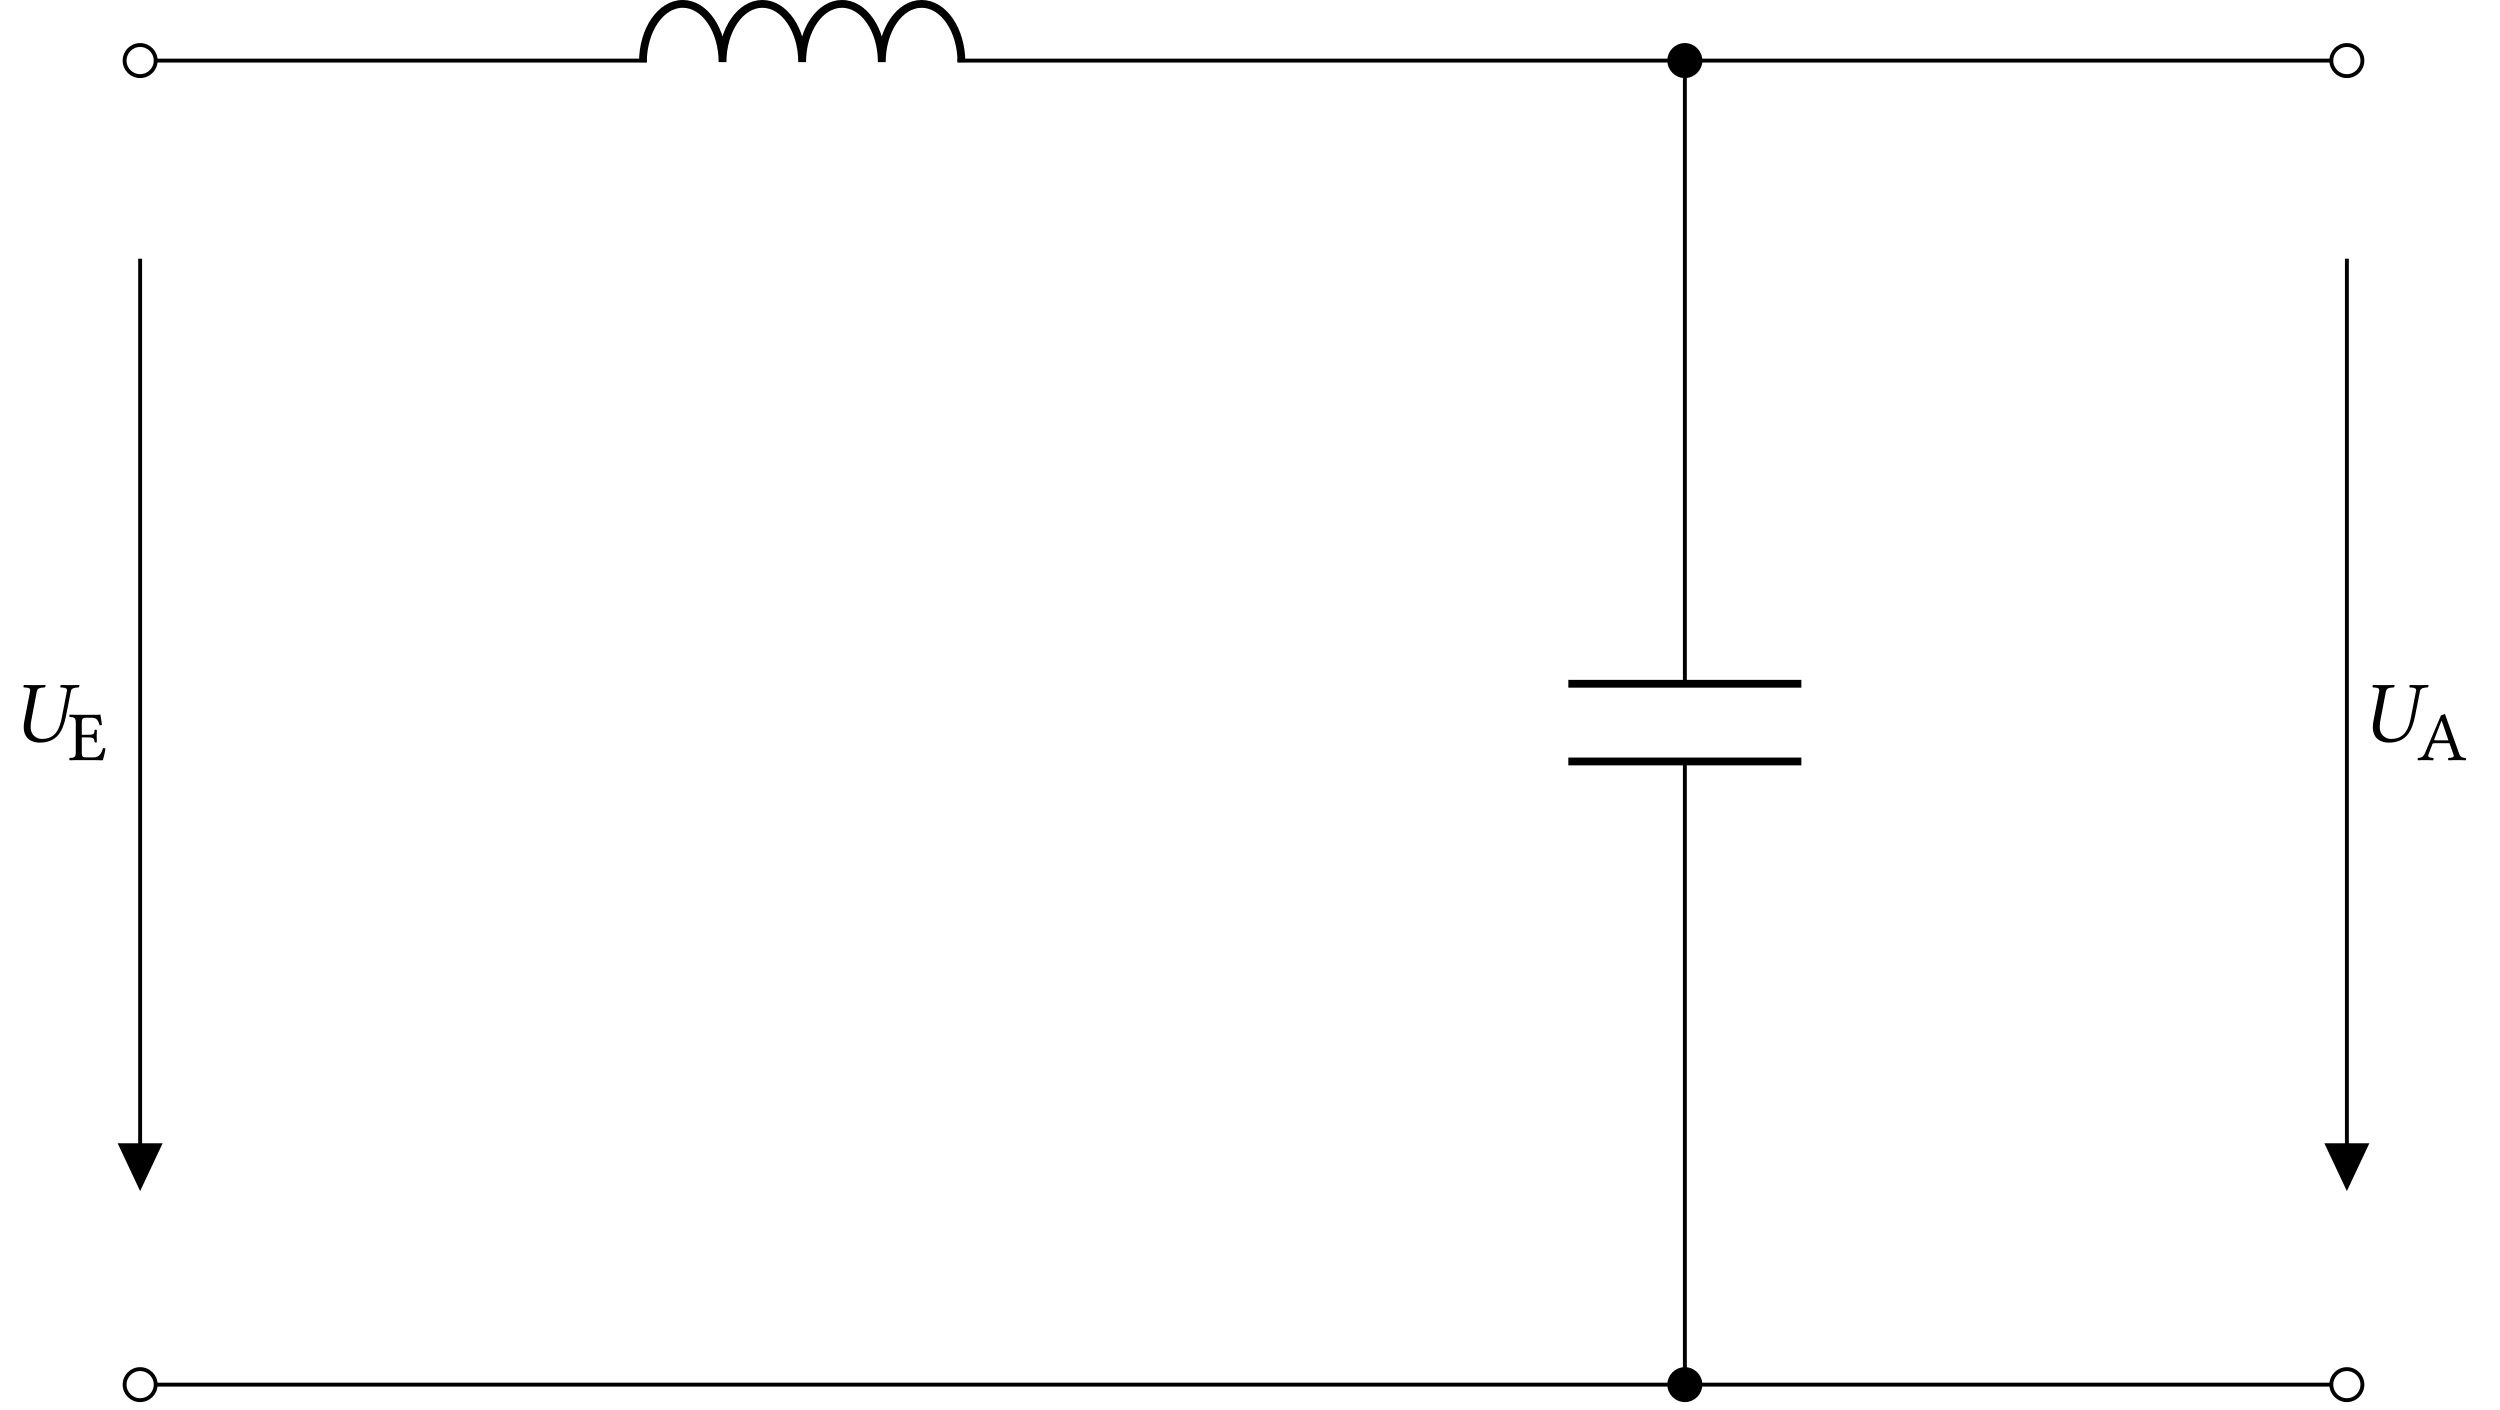
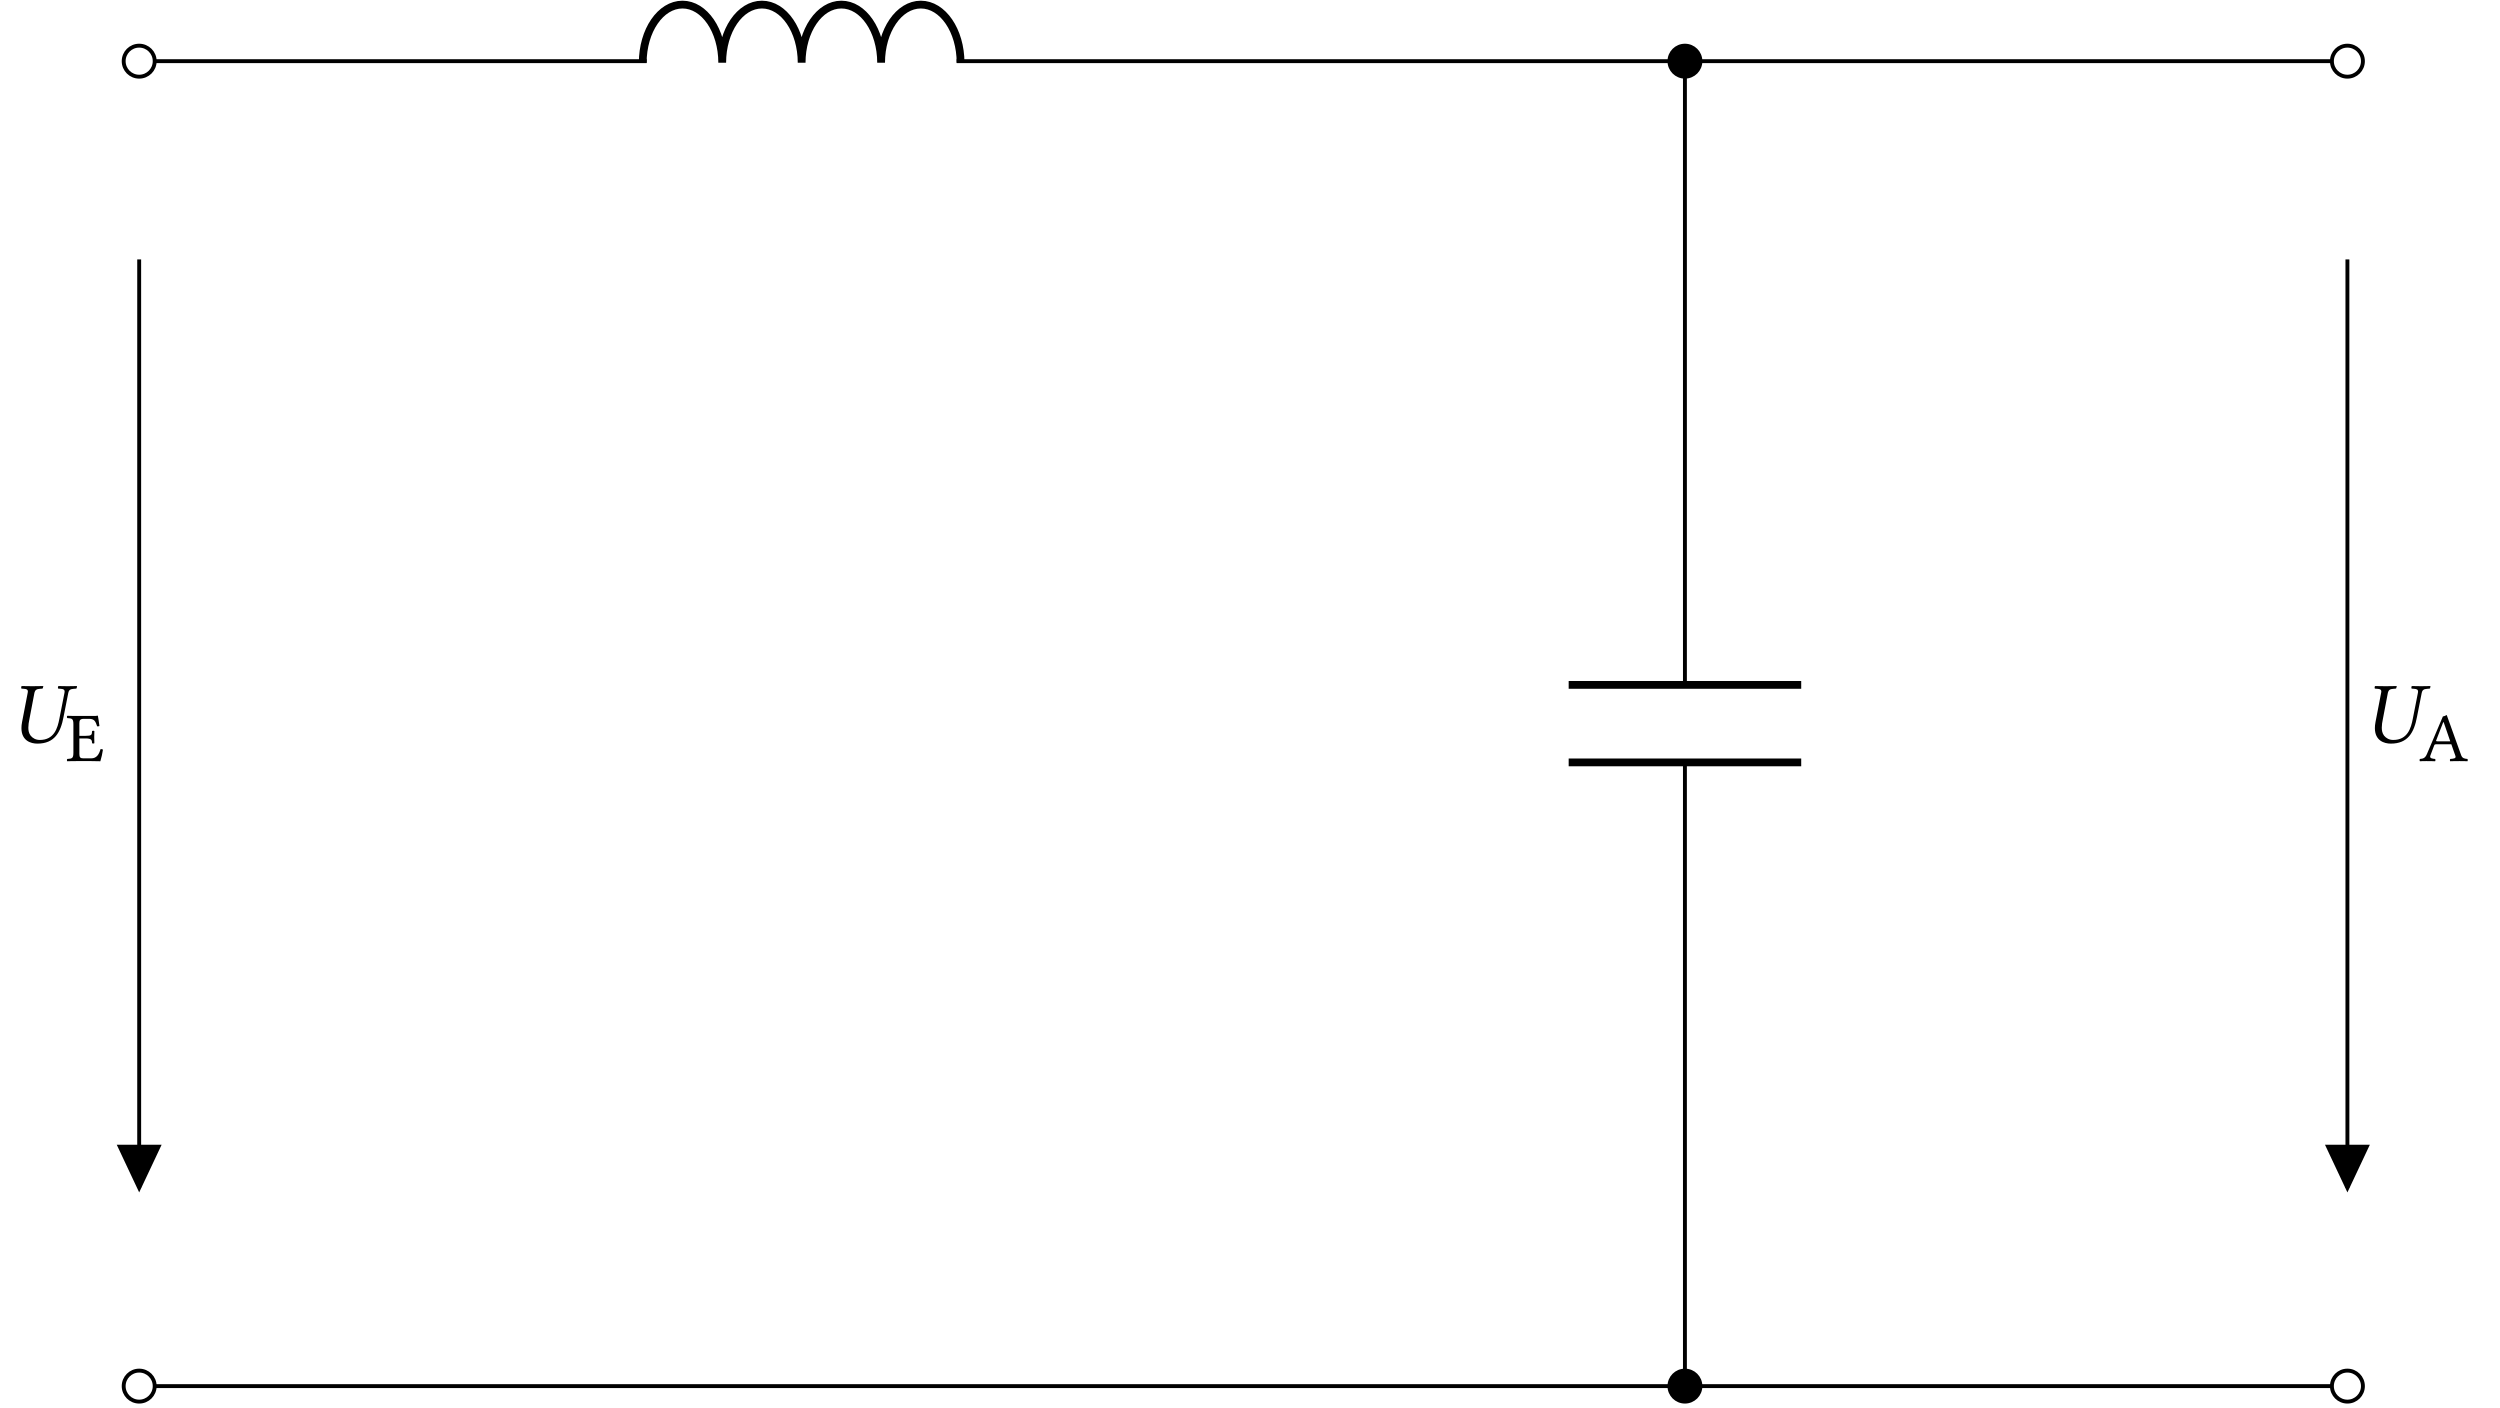
- <svg xmlns="http://www.w3.org/2000/svg" xmlns:xlink="http://www.w3.org/1999/xlink" width="254.164" height="143.271" viewBox="0 0 254.164 143.271">
+ <svg xmlns="http://www.w3.org/2000/svg" xmlns:xlink="http://www.w3.org/1999/xlink" width="255.118pt" height="143.65pt" viewBox="0 0 255.118 143.65" version="1.2">
  <defs>
    <g>
-       <g id="glyph-0-0">
-         <path d="M 1.812 0.094 C 3.578 0.094 4.188 -1.047 4.5 -2.625 L 4.984 -5.078 C 5.016 -5.328 5.172 -5.469 5.531 -5.5 L 5.75 -5.516 C 5.797 -5.516 5.828 -5.547 5.828 -5.578 L 5.875 -5.75 L 5.859 -5.766 C 5.453 -5.766 5.109 -5.75 4.906 -5.75 C 4.703 -5.75 4.375 -5.766 3.969 -5.766 L 3.953 -5.75 L 3.922 -5.578 C 3.906 -5.547 3.938 -5.516 3.969 -5.516 L 4.203 -5.5 C 4.484 -5.484 4.609 -5.391 4.609 -5.203 C 4.609 -5.172 4.594 -5.125 4.578 -5.078 L 4.078 -2.469 C 3.875 -1.469 3.531 -0.281 2.062 -0.281 C 1.656 -0.281 1.344 -0.469 1.141 -0.719 C 0.953 -0.969 0.906 -1.234 0.906 -1.531 C 0.906 -1.812 0.953 -2.109 1.016 -2.406 L 1.531 -5.109 C 1.594 -5.359 1.734 -5.469 2.094 -5.5 L 2.312 -5.516 C 2.359 -5.516 2.375 -5.547 2.391 -5.578 L 2.422 -5.75 L 2.406 -5.766 C 2 -5.766 1.656 -5.75 1.312 -5.75 C 0.969 -5.75 0.641 -5.766 0.234 -5.766 L 0.203 -5.75 L 0.172 -5.578 C 0.172 -5.547 0.203 -5.516 0.234 -5.516 L 0.453 -5.5 C 0.734 -5.484 0.859 -5.406 0.859 -5.219 C 0.859 -5.188 0.859 -5.141 0.844 -5.109 L 0.266 -2.109 C 0.219 -1.875 0.203 -1.672 0.203 -1.484 C 0.203 -0.203 1.156 0.094 1.812 0.094 Z M 1.812 0.094 " />
-       </g>
-       <g id="glyph-1-0">
-         <path d="M 2 -2.578 L 1.359 -2.578 L 1.359 -3.859 C 1.359 -4.172 1.438 -4.312 1.828 -4.312 L 2.359 -4.312 C 2.906 -4.312 3.016 -4.031 3.172 -3.547 C 3.25 -3.531 3.328 -3.547 3.406 -3.578 C 3.375 -3.875 3.266 -4.562 3.25 -4.609 C 3.25 -4.625 3.234 -4.641 3.219 -4.641 C 3.094 -4.609 3.047 -4.609 2.875 -4.609 L 1.047 -4.609 C 0.828 -4.609 0.422 -4.609 0.125 -4.625 C 0.078 -4.578 0.078 -4.422 0.125 -4.391 C 0.625 -4.359 0.75 -4.328 0.75 -3.734 L 0.75 -0.875 C 0.75 -0.281 0.625 -0.25 0.125 -0.219 C 0.078 -0.172 0.078 -0.031 0.125 0.016 C 0.391 0 0.828 0 1.062 0 L 2.594 0 C 2.938 0 3.5 0.016 3.5 0.016 C 3.609 -0.344 3.719 -0.812 3.766 -1.172 C 3.703 -1.219 3.609 -1.234 3.516 -1.219 C 3.375 -0.703 3.125 -0.281 2.578 -0.281 L 1.75 -0.281 C 1.453 -0.281 1.359 -0.391 1.359 -0.734 L 1.359 -2.312 L 2 -2.312 C 2.609 -2.312 2.641 -2.141 2.656 -1.828 C 2.703 -1.781 2.844 -1.781 2.891 -1.828 C 2.891 -2 2.875 -2.203 2.875 -2.453 C 2.875 -2.656 2.891 -2.891 2.891 -3.062 C 2.844 -3.109 2.703 -3.109 2.656 -3.062 C 2.641 -2.672 2.609 -2.578 2 -2.578 Z M 2 -2.578 " />
-       </g>
-       <g id="glyph-1-1">
-         <path d="M 1.109 -0.562 L 1.5 -1.594 C 1.531 -1.688 1.578 -1.719 1.75 -1.719 L 3.25 -1.719 L 3.672 -0.516 C 3.75 -0.266 3.484 -0.25 3.141 -0.219 C 3.094 -0.172 3.094 -0.031 3.141 0.016 C 3.406 0 3.797 0 4.078 0 C 4.375 0 4.641 0 4.891 0.016 C 4.938 -0.031 4.938 -0.172 4.891 -0.219 C 4.609 -0.25 4.375 -0.266 4.25 -0.609 L 2.781 -4.703 C 2.672 -4.641 2.484 -4.562 2.391 -4.562 L 0.766 -0.734 C 0.578 -0.281 0.359 -0.25 0.047 -0.219 C 0 -0.172 0 -0.031 0.047 0.016 C 0.234 0 0.469 0 0.688 0 C 0.984 0 1.328 0 1.594 0.016 C 1.641 -0.031 1.641 -0.172 1.594 -0.219 C 1.328 -0.25 1 -0.266 1.109 -0.562 Z M 1.875 -2.016 C 1.719 -2.016 1.672 -2.047 1.703 -2.109 L 2.422 -3.969 L 2.469 -3.969 L 3.141 -2.016 Z M 1.875 -2.016 " />
-       </g>
+       <symbol overflow="visible" id="glyph0-0">
+         <path style="stroke:none;" d="M 0 0 L 4.469 0 L 4.469 -6.234 L 0 -6.234 Z M 0.719 -0.453 L 2.234 -2.719 L 3.75 -0.453 Z M 0.453 -5.391 L 1.969 -3.125 L 0.453 -0.844 Z M 2.5 -3.125 L 4.016 -5.391 L 4.016 -0.844 Z M 2.234 -3.516 L 0.719 -5.781 L 3.75 -5.781 Z M 2.234 -3.516 " />
+       </symbol>
+       <symbol overflow="visible" id="glyph0-1">
+         <path style="stroke:none;" d="M 1.828 0.094 C 3.578 0.094 4.203 -1.047 4.5 -2.641 L 4.984 -5.094 C 5.031 -5.344 5.172 -5.484 5.547 -5.5 L 5.766 -5.516 C 5.812 -5.516 5.844 -5.547 5.844 -5.594 L 5.875 -5.766 L 5.859 -5.781 C 5.453 -5.781 5.109 -5.766 4.922 -5.766 C 4.719 -5.766 4.375 -5.781 3.984 -5.781 L 3.953 -5.766 L 3.922 -5.594 C 3.922 -5.547 3.953 -5.516 3.984 -5.516 L 4.203 -5.5 C 4.5 -5.484 4.609 -5.406 4.609 -5.219 C 4.609 -5.188 4.609 -5.141 4.594 -5.094 L 4.078 -2.469 C 3.891 -1.469 3.531 -0.281 2.078 -0.281 C 1.656 -0.281 1.344 -0.469 1.141 -0.719 C 0.953 -0.969 0.906 -1.25 0.906 -1.531 C 0.906 -1.812 0.953 -2.125 1.016 -2.406 L 1.531 -5.109 C 1.594 -5.359 1.734 -5.484 2.094 -5.5 L 2.312 -5.516 C 2.359 -5.516 2.391 -5.547 2.391 -5.594 L 2.438 -5.766 L 2.406 -5.781 C 2.016 -5.781 1.656 -5.766 1.312 -5.766 C 0.969 -5.766 0.641 -5.781 0.234 -5.781 L 0.203 -5.766 L 0.172 -5.594 C 0.172 -5.547 0.203 -5.516 0.234 -5.516 L 0.453 -5.5 C 0.734 -5.484 0.859 -5.422 0.859 -5.234 C 0.859 -5.188 0.859 -5.156 0.844 -5.109 L 0.266 -2.109 C 0.219 -1.875 0.203 -1.672 0.203 -1.484 C 0.203 -0.203 1.156 0.094 1.828 0.094 Z M 1.828 0.094 " />
+       </symbol>
+       <symbol overflow="visible" id="glyph1-0">
+         <path style="stroke:none;" d="M 0 0 L 3.578 0 L 3.578 -4.984 L 0 -4.984 Z M 0.578 -0.359 L 1.781 -2.172 L 3 -0.359 Z M 0.359 -4.312 L 1.578 -2.484 L 0.359 -0.672 Z M 2 -2.484 L 3.219 -4.312 L 3.219 -0.672 Z M 1.781 -2.812 L 0.578 -4.625 L 3 -4.625 Z M 1.781 -2.812 " />
+       </symbol>
+       <symbol overflow="visible" id="glyph1-1">
+         <path style="stroke:none;" d="M 2 -2.578 L 1.359 -2.578 L 1.359 -3.859 C 1.359 -4.172 1.438 -4.312 1.828 -4.312 L 2.359 -4.312 C 2.906 -4.312 3.016 -4.031 3.172 -3.547 C 3.25 -3.531 3.328 -3.547 3.406 -3.578 C 3.375 -3.875 3.266 -4.562 3.25 -4.609 C 3.25 -4.625 3.234 -4.641 3.219 -4.641 C 3.094 -4.609 3.047 -4.609 2.875 -4.609 L 1.047 -4.609 C 0.828 -4.609 0.422 -4.609 0.125 -4.625 C 0.078 -4.578 0.078 -4.422 0.125 -4.391 C 0.625 -4.359 0.75 -4.328 0.75 -3.734 L 0.75 -0.875 C 0.75 -0.281 0.625 -0.25 0.125 -0.219 C 0.078 -0.172 0.078 -0.031 0.125 0.016 C 0.391 0 0.828 0 1.062 0 L 2.594 0 C 2.938 0 3.5 0.016 3.5 0.016 C 3.609 -0.344 3.719 -0.812 3.766 -1.172 C 3.703 -1.219 3.609 -1.234 3.516 -1.219 C 3.375 -0.703 3.125 -0.281 2.578 -0.281 L 1.75 -0.281 C 1.453 -0.281 1.359 -0.391 1.359 -0.734 L 1.359 -2.312 L 2 -2.312 C 2.609 -2.312 2.641 -2.141 2.656 -1.828 C 2.703 -1.781 2.844 -1.781 2.891 -1.828 C 2.891 -2 2.875 -2.203 2.875 -2.453 C 2.875 -2.656 2.891 -2.891 2.891 -3.062 C 2.844 -3.109 2.703 -3.109 2.656 -3.062 C 2.641 -2.672 2.609 -2.578 2 -2.578 Z M 2 -2.578 " />
+       </symbol>
+       <symbol overflow="visible" id="glyph1-2">
+         <path style="stroke:none;" d="M 1.109 -0.562 L 1.5 -1.594 C 1.531 -1.688 1.578 -1.719 1.75 -1.719 L 3.25 -1.719 L 3.672 -0.516 C 3.75 -0.266 3.484 -0.25 3.141 -0.219 C 3.094 -0.172 3.094 -0.031 3.141 0.016 C 3.406 0 3.797 0 4.078 0 C 4.375 0 4.641 0 4.891 0.016 C 4.938 -0.031 4.938 -0.172 4.891 -0.219 C 4.609 -0.25 4.375 -0.266 4.25 -0.609 L 2.781 -4.703 C 2.672 -4.641 2.484 -4.562 2.391 -4.562 L 0.766 -0.734 C 0.578 -0.281 0.359 -0.25 0.047 -0.219 C 0 -0.172 0 -0.031 0.047 0.016 C 0.234 0 0.469 0 0.688 0 C 0.984 0 1.328 0 1.594 0.016 C 1.641 -0.031 1.641 -0.172 1.594 -0.219 C 1.328 -0.25 1 -0.266 1.109 -0.562 Z M 1.875 -2.016 C 1.719 -2.016 1.672 -2.047 1.703 -2.109 L 2.422 -3.969 L 2.469 -3.969 L 3.141 -2.016 Z M 1.875 -2.016 " />
+       </symbol>
    </g>
-     <clipPath id="clip-0">
-       <path clip-rule="nonzero" d="M 169 139 L 173 139 L 173 142.547 L 169 142.547 Z M 169 139 " />
+     <clipPath id="clip1">
+       <path d="M 170 139 L 174 139 L 174 143.227 L 170 143.227 Z M 170 139 " />
    </clipPath>
-     <clipPath id="clip-1">
-       <path clip-rule="nonzero" d="M 164 133 L 179 133 L 179 142.547 L 164 142.547 Z M 164 133 " />
+     <clipPath id="clip2">
+       <path d="M 164 134 L 180 134 L 180 143.227 L 164 143.227 Z M 164 134 " />
    </clipPath>
-     <clipPath id="clip-2">
-       <path clip-rule="nonzero" d="M 12 139 L 16 139 L 16 142.547 L 12 142.547 Z M 12 139 " />
+     <clipPath id="clip3">
+       <path d="M 65 0.074 L 99 0.074 L 99 7 L 65 7 Z M 65 0.074 " />
    </clipPath>
-     <clipPath id="clip-3">
-       <path clip-rule="nonzero" d="M 7 133 L 22 133 L 22 142.547 L 7 142.547 Z M 7 133 " />
+     <clipPath id="clip4">
+       <path d="M 164 0.074 L 180 0.074 L 180 14 L 164 14 Z M 164 0.074 " />
    </clipPath>
-     <clipPath id="clip-4">
-       <path clip-rule="nonzero" d="M 237 139 L 241 139 L 241 142.547 L 237 142.547 Z M 237 139 " />
+     <clipPath id="clip5">
+       <path d="M 7 0.074 L 22 0.074 L 22 14 L 7 14 Z M 7 0.074 " />
    </clipPath>
-     <clipPath id="clip-5">
-       <path clip-rule="nonzero" d="M 231 133 L 246 133 L 246 142.547 L 231 142.547 Z M 231 133 " />
+     <clipPath id="clip6">
+       <path d="M 12 139 L 16 139 L 16 143.227 L 12 143.227 Z M 12 139 " />
+     </clipPath>
+     <clipPath id="clip7">
+       <path d="M 7 134 L 22 134 L 22 143.227 L 7 143.227 Z M 7 134 " />
+     </clipPath>
+     <clipPath id="clip8">
+       <path d="M 232 0.074 L 247 0.074 L 247 14 L 232 14 Z M 232 0.074 " />
+     </clipPath>
+     <clipPath id="clip9">
+       <path d="M 237 139 L 242 139 L 242 143.227 L 237 143.227 Z M 237 139 " />
+     </clipPath>
+     <clipPath id="clip10">
+       <path d="M 232 134 L 247 134 L 247 143.227 L 232 143.227 Z M 232 134 " />
    </clipPath>
  </defs>
-   <path fill="none" stroke-width="0.399" stroke-linecap="butt" stroke-linejoin="miter" stroke="rgb(0%, 0%, 0%)" stroke-opacity="1" stroke-miterlimit="10" d="M -0.001 -0.001 L 78.922 -0.001 M 78.922 -0.001 L 191.669 -0.001 M 191.669 -0.001 L 225.492 -0.001 " transform="matrix(0.994937, 0, 0, -0.994937, 14.24713, 140.7687)" />
-   <g clip-path="url(#clip-0)">
-     <path fill-rule="nonzero" fill="rgb(0%, 0%, 0%)" fill-opacity="1" d="M 172.871 140.77 C 172.871 139.898 172.164 139.191 171.293 139.191 C 170.418 139.191 169.711 139.898 169.711 140.77 C 169.711 141.641 170.418 142.348 171.293 142.348 C 172.164 142.348 172.871 141.641 172.871 140.77 Z M 172.871 140.77 " />
-   </g>
-   <g clip-path="url(#clip-1)">
-     <path fill="none" stroke-width="0.399" stroke-linecap="butt" stroke-linejoin="miter" stroke="rgb(0%, 0%, 0%)" stroke-opacity="1" stroke-miterlimit="10" d="M 159.431 -0.001 C 159.431 0.875 158.72 1.585 157.845 1.585 C 156.965 1.585 156.255 0.875 156.255 -0.001 C 156.255 -0.876 156.965 -1.587 157.845 -1.587 C 158.72 -1.587 159.431 -0.876 159.431 -0.001 Z M 159.431 -0.001 " transform="matrix(0.994937, 0, 0, -0.994937, 14.24713, 140.7687)" />
-   </g>
-   <path fill="none" stroke-width="0.399" stroke-linecap="butt" stroke-linejoin="miter" stroke="rgb(0%, 0%, 0%)" stroke-opacity="1" stroke-miterlimit="10" d="M -0.001 135.293 L 51.773 135.293 M 83.523 135.293 L 146.569 135.293 M 146.569 135.293 L 191.669 135.293 M 191.669 135.293 L 225.492 135.293 " transform="matrix(0.994937, 0, 0, -0.994937, 14.24713, 140.7687)" />
-   <path fill="none" stroke-width="0.797" stroke-linecap="butt" stroke-linejoin="bevel" stroke="rgb(0%, 0%, 0%)" stroke-opacity="1" stroke-miterlimit="10" d="M 51.376 135.136 C 51.376 138.423 53.194 141.088 55.444 141.088 C 57.689 141.088 59.511 138.423 59.511 135.136 C 59.511 138.423 61.333 141.088 63.579 141.088 C 65.824 141.088 67.646 138.423 67.646 135.136 C 67.646 138.423 69.468 141.088 71.714 141.088 C 73.963 141.088 75.785 138.423 75.785 135.136 C 75.785 138.423 77.607 141.088 79.852 141.088 C 82.098 141.088 83.92 138.423 83.92 135.136 " transform="matrix(0.994937, 0, 0, -0.994937, 14.24713, 140.7687)" />
-   <path fill-rule="nonzero" fill="rgb(0%, 0%, 0%)" fill-opacity="1" stroke-width="0.399" stroke-linecap="butt" stroke-linejoin="miter" stroke="rgb(0%, 0%, 0%)" stroke-opacity="1" stroke-miterlimit="10" d="M 159.431 135.293 C 159.431 136.173 158.72 136.884 157.845 136.884 C 156.965 136.884 156.255 136.173 156.255 135.293 C 156.255 134.418 156.965 133.707 157.845 133.707 C 158.72 133.707 159.431 134.418 159.431 135.293 Z M 159.431 135.293 " transform="matrix(0.994937, 0, 0, -0.994937, 14.24713, 140.7687)" />
-   <path fill="none" stroke-width="0.399" stroke-linecap="butt" stroke-linejoin="miter" stroke="rgb(0%, 0%, 0%)" stroke-opacity="1" stroke-miterlimit="10" d="M 157.845 1.585 L 157.845 63.677 M 157.845 71.616 L 157.845 133.707 " transform="matrix(0.994937, 0, 0, -0.994937, 14.24713, 140.7687)" />
-   <path fill="none" stroke-width="0.797" stroke-linecap="butt" stroke-linejoin="miter" stroke="rgb(0%, 0%, 0%)" stroke-opacity="1" stroke-miterlimit="10" d="M 145.937 63.677 L 169.749 63.677 M 145.937 71.616 L 169.749 71.616 " transform="matrix(0.994937, 0, 0, -0.994937, 14.24713, 140.7687)" />
-   <path fill-rule="nonzero" fill="rgb(100%, 100%, 100%)" fill-opacity="1" stroke-width="0.399" stroke-linecap="butt" stroke-linejoin="miter" stroke="rgb(0%, 0%, 0%)" stroke-opacity="1" stroke-miterlimit="10" d="M 1.589 135.293 C 1.589 136.173 0.878 136.884 -0.001 136.884 C -0.877 136.884 -1.587 136.173 -1.587 135.293 C -1.587 134.418 -0.877 133.707 -0.001 133.707 C 0.878 133.707 1.589 134.418 1.589 135.293 Z M 1.589 135.293 " transform="matrix(0.994937, 0, 0, -0.994937, 14.24713, 140.7687)" />
-   <g clip-path="url(#clip-2)">
-     <path fill-rule="nonzero" fill="rgb(100%, 100%, 100%)" fill-opacity="1" d="M 15.828 140.77 C 15.828 139.898 15.121 139.191 14.246 139.191 C 13.375 139.191 12.668 139.898 12.668 140.77 C 12.668 141.641 13.375 142.348 14.246 142.348 C 15.121 142.348 15.828 141.641 15.828 140.77 Z M 15.828 140.77 " />
-   </g>
-   <g clip-path="url(#clip-3)">
-     <path fill="none" stroke-width="0.399" stroke-linecap="butt" stroke-linejoin="miter" stroke="rgb(0%, 0%, 0%)" stroke-opacity="1" stroke-miterlimit="10" d="M 1.589 -0.001 C 1.589 0.875 0.878 1.585 -0.001 1.585 C -0.877 1.585 -1.587 0.875 -1.587 -0.001 C -1.587 -0.876 -0.877 -1.587 -0.001 -1.587 C 0.878 -1.587 1.589 -0.876 1.589 -0.001 Z M 1.589 -0.001 " transform="matrix(0.994937, 0, 0, -0.994937, 14.24713, 140.7687)" />
-   </g>
-   <path fill-rule="nonzero" fill="rgb(100%, 100%, 100%)" fill-opacity="1" stroke-width="0.399" stroke-linecap="butt" stroke-linejoin="miter" stroke="rgb(0%, 0%, 0%)" stroke-opacity="1" stroke-miterlimit="10" d="M 227.078 135.293 C 227.078 136.173 226.368 136.884 225.492 136.884 C 224.613 136.884 223.902 136.173 223.902 135.293 C 223.902 134.418 224.613 133.707 225.492 133.707 C 226.368 133.707 227.078 134.418 227.078 135.293 Z M 227.078 135.293 " transform="matrix(0.994937, 0, 0, -0.994937, 14.24713, 140.7687)" />
-   <g clip-path="url(#clip-4)">
-     <path fill-rule="nonzero" fill="rgb(100%, 100%, 100%)" fill-opacity="1" d="M 240.176 140.77 C 240.176 139.898 239.469 139.191 238.598 139.191 C 237.723 139.191 237.016 139.898 237.016 140.77 C 237.016 141.641 237.723 142.348 238.598 142.348 C 239.469 142.348 240.176 141.641 240.176 140.77 Z M 240.176 140.77 " />
-   </g>
-   <g clip-path="url(#clip-5)">
-     <path fill="none" stroke-width="0.399" stroke-linecap="butt" stroke-linejoin="miter" stroke="rgb(0%, 0%, 0%)" stroke-opacity="1" stroke-miterlimit="10" d="M 227.078 -0.001 C 227.078 0.875 226.368 1.585 225.492 1.585 C 224.613 1.585 223.902 0.875 223.902 -0.001 C 223.902 -0.876 224.613 -1.587 225.492 -1.587 C 226.368 -1.587 227.078 -0.876 227.078 -0.001 Z M 227.078 -0.001 " transform="matrix(0.994937, 0, 0, -0.994937, 14.24713, 140.7687)" />
-   </g>
-   <path fill="none" stroke-width="0.399" stroke-linecap="butt" stroke-linejoin="miter" stroke="rgb(0%, 0%, 0%)" stroke-opacity="1" stroke-miterlimit="10" d="M -0.001 115.05 L -0.001 20.246 " transform="matrix(0.994937, 0, 0, -0.994937, 14.24713, 140.7687)" />
-   <path fill-rule="nonzero" fill="rgb(0%, 0%, 0%)" fill-opacity="1" stroke-width="0.399" stroke-linecap="butt" stroke-linejoin="miter" stroke="rgb(0%, 0%, 0%)" stroke-opacity="1" stroke-miterlimit="10" d="M -0.001 24.463 L -1.984 24.463 L -0.001 20.246 L 1.986 24.463 Z M -0.001 24.463 " transform="matrix(0.994937, 0, 0, -0.994937, 14.24713, 140.7687)" />
-   <g fill="rgb(0%, 0%, 0%)" fill-opacity="1">
-     <use xlink:href="#glyph-0-0" x="2.21" y="75.406" />
-   </g>
-   <g fill="rgb(0%, 0%, 0%)" fill-opacity="1">
-     <use xlink:href="#glyph-1-0" x="6.956" y="77.28" />
-   </g>
-   <path fill="none" stroke-width="0.399" stroke-linecap="butt" stroke-linejoin="miter" stroke="rgb(0%, 0%, 0%)" stroke-opacity="1" stroke-miterlimit="10" d="M 225.492 115.05 L 225.492 20.246 " transform="matrix(0.994937, 0, 0, -0.994937, 14.24713, 140.7687)" />
-   <path fill-rule="nonzero" fill="rgb(0%, 0%, 0%)" fill-opacity="1" stroke-width="0.399" stroke-linecap="butt" stroke-linejoin="miter" stroke="rgb(0%, 0%, 0%)" stroke-opacity="1" stroke-miterlimit="10" d="M 225.492 24.463 L 223.505 24.463 L 225.492 20.246 L 227.475 24.463 Z M 225.492 24.463 " transform="matrix(0.994937, 0, 0, -0.994937, 14.24713, 140.7687)" />
-   <g fill="rgb(0%, 0%, 0%)" fill-opacity="1">
-     <use xlink:href="#glyph-0-0" x="241.032" y="75.406" />
-   </g>
-   <g fill="rgb(0%, 0%, 0%)" fill-opacity="1">
-     <use xlink:href="#glyph-1-1" x="245.779" y="77.28" />
+   <g id="surface1">
+     <path style="fill:none;stroke-width:0.399;stroke-linecap:butt;stroke-linejoin:miter;stroke:rgb(0%,0%,0%);stroke-opacity:1;stroke-miterlimit:10;" d="M 0 -0.001 L 79.144 -0.001 M 79.144 -0.001 L 192.205 -0.001 M 192.205 -0.001 L 226.123 -0.001 " transform="matrix(0.996555,0,0,-0.996555,14.2029,141.4483)" />
+     <g clip-path="url(#clip1)" clip-rule="nonzero">
+       <path style=" stroke:none;fill-rule:nonzero;fill:rgb(0%,0%,0%);fill-opacity:1;" d="M 173.523 141.449 C 173.523 140.574 172.816 139.867 171.941 139.867 C 171.07 139.867 170.363 140.574 170.363 141.449 C 170.363 142.32 171.07 143.031 171.941 143.031 C 172.816 143.031 173.523 142.32 173.523 141.449 Z M 173.523 141.449 " />
+     </g>
+     <g clip-path="url(#clip2)" clip-rule="nonzero">
+       <path style="fill:none;stroke-width:0.399;stroke-linecap:butt;stroke-linejoin:miter;stroke:rgb(0%,0%,0%);stroke-opacity:1;stroke-miterlimit:10;" d="M 159.871 -0.001 C 159.871 0.877 159.162 1.587 158.284 1.587 C 157.41 1.587 156.7 0.877 156.7 -0.001 C 156.7 -0.875 157.41 -1.588 158.284 -1.588 C 159.162 -1.588 159.871 -0.875 159.871 -0.001 Z M 159.871 -0.001 " transform="matrix(0.996555,0,0,-0.996555,14.2029,141.4483)" />
+     </g>
+     <path style="fill:none;stroke-width:0.399;stroke-linecap:butt;stroke-linejoin:miter;stroke:rgb(0%,0%,0%);stroke-opacity:1;stroke-miterlimit:10;" d="M 0 135.674 L 51.964 135.674 M 83.711 135.674 L 146.979 135.674 M 146.979 135.674 L 192.205 135.674 M 192.205 135.674 L 226.123 135.674 " transform="matrix(0.996555,0,0,-0.996555,14.2029,141.4483)" />
+     <g clip-path="url(#clip3)" clip-rule="nonzero">
+       <path style="fill:none;stroke-width:0.797;stroke-linecap:butt;stroke-linejoin:bevel;stroke:rgb(0%,0%,0%);stroke-opacity:1;stroke-miterlimit:10;" d="M 51.565 135.513 C 51.565 138.802 53.387 141.467 55.633 141.467 C 57.879 141.467 59.702 138.802 59.702 135.513 C 59.702 138.802 61.521 141.467 63.767 141.467 C 66.017 141.467 67.836 138.802 67.836 135.513 C 67.836 138.802 69.658 141.467 71.904 141.467 C 74.15 141.467 75.973 138.802 75.973 135.513 C 75.973 138.802 77.796 141.467 80.042 141.467 C 82.288 141.467 84.11 138.802 84.11 135.513 " transform="matrix(0.996555,0,0,-0.996555,14.2029,141.4483)" />
+     </g>
+     <path style=" stroke:none;fill-rule:nonzero;fill:rgb(0%,0%,0%);fill-opacity:1;" d="M 173.523 6.242 C 173.523 5.367 172.816 4.66 171.941 4.66 C 171.07 4.66 170.363 5.367 170.363 6.242 C 170.363 7.117 171.07 7.824 171.941 7.824 C 172.816 7.824 173.523 7.117 173.523 6.242 Z M 173.523 6.242 " />
+     <g clip-path="url(#clip4)" clip-rule="nonzero">
+       <path style="fill:none;stroke-width:0.399;stroke-linecap:butt;stroke-linejoin:miter;stroke:rgb(0%,0%,0%);stroke-opacity:1;stroke-miterlimit:10;" d="M 159.871 135.674 C 159.871 136.552 159.162 137.261 158.284 137.261 C 157.41 137.261 156.7 136.552 156.7 135.674 C 156.7 134.796 157.41 134.086 158.284 134.086 C 159.162 134.086 159.871 134.796 159.871 135.674 Z M 159.871 135.674 " transform="matrix(0.996555,0,0,-0.996555,14.2029,141.4483)" />
+     </g>
+     <path style="fill:none;stroke-width:0.399;stroke-linecap:butt;stroke-linejoin:miter;stroke:rgb(0%,0%,0%);stroke-opacity:1;stroke-miterlimit:10;" d="M 158.284 1.587 L 158.284 63.868 M 158.284 71.805 L 158.284 134.086 " transform="matrix(0.996555,0,0,-0.996555,14.2029,141.4483)" />
+     <path style="fill:none;stroke-width:0.797;stroke-linecap:butt;stroke-linejoin:miter;stroke:rgb(0%,0%,0%);stroke-opacity:1;stroke-miterlimit:10;" d="M 146.38 63.868 L 170.192 63.868 M 146.38 71.805 L 170.192 71.805 " transform="matrix(0.996555,0,0,-0.996555,14.2029,141.4483)" />
+     <path style=" stroke:none;fill-rule:nonzero;fill:rgb(100%,100%,100%);fill-opacity:1;" d="M 15.785 6.242 C 15.785 5.367 15.078 4.66 14.203 4.66 C 13.328 4.66 12.621 5.367 12.621 6.242 C 12.621 7.117 13.328 7.824 14.203 7.824 C 15.078 7.824 15.785 7.117 15.785 6.242 Z M 15.785 6.242 " />
+     <g clip-path="url(#clip5)" clip-rule="nonzero">
+       <path style="fill:none;stroke-width:0.399;stroke-linecap:butt;stroke-linejoin:miter;stroke:rgb(0%,0%,0%);stroke-opacity:1;stroke-miterlimit:10;" d="M 1.588 135.674 C 1.588 136.552 0.878 137.261 0 137.261 C -0.878 137.261 -1.587 136.552 -1.587 135.674 C -1.587 134.796 -0.878 134.086 0 134.086 C 0.878 134.086 1.588 134.796 1.588 135.674 Z M 1.588 135.674 " transform="matrix(0.996555,0,0,-0.996555,14.2029,141.4483)" />
+     </g>
+     <g clip-path="url(#clip6)" clip-rule="nonzero">
+       <path style=" stroke:none;fill-rule:nonzero;fill:rgb(100%,100%,100%);fill-opacity:1;" d="M 15.785 141.449 C 15.785 140.574 15.078 139.867 14.203 139.867 C 13.328 139.867 12.621 140.574 12.621 141.449 C 12.621 142.32 13.328 143.031 14.203 143.031 C 15.078 143.031 15.785 142.32 15.785 141.449 Z M 15.785 141.449 " />
+     </g>
+     <g clip-path="url(#clip7)" clip-rule="nonzero">
+       <path style="fill:none;stroke-width:0.399;stroke-linecap:butt;stroke-linejoin:miter;stroke:rgb(0%,0%,0%);stroke-opacity:1;stroke-miterlimit:10;" d="M 1.588 -0.001 C 1.588 0.877 0.878 1.587 0 1.587 C -0.878 1.587 -1.587 0.877 -1.587 -0.001 C -1.587 -0.875 -0.878 -1.588 0 -1.588 C 0.878 -1.588 1.588 -0.875 1.588 -0.001 Z M 1.588 -0.001 " transform="matrix(0.996555,0,0,-0.996555,14.2029,141.4483)" />
+     </g>
+     <path style=" stroke:none;fill-rule:nonzero;fill:rgb(100%,100%,100%);fill-opacity:1;" d="M 241.129 6.242 C 241.129 5.367 240.418 4.66 239.547 4.66 C 238.672 4.66 237.965 5.367 237.965 6.242 C 237.965 7.117 238.672 7.824 239.547 7.824 C 240.418 7.824 241.129 7.117 241.129 6.242 Z M 241.129 6.242 " />
+     <g clip-path="url(#clip8)" clip-rule="nonzero">
+       <path style="fill:none;stroke-width:0.399;stroke-linecap:butt;stroke-linejoin:miter;stroke:rgb(0%,0%,0%);stroke-opacity:1;stroke-miterlimit:10;" d="M 227.711 135.674 C 227.711 136.552 226.997 137.261 226.123 137.261 C 225.245 137.261 224.536 136.552 224.536 135.674 C 224.536 134.796 225.245 134.086 226.123 134.086 C 226.997 134.086 227.711 134.796 227.711 135.674 Z M 227.711 135.674 " transform="matrix(0.996555,0,0,-0.996555,14.2029,141.4483)" />
+     </g>
+     <g clip-path="url(#clip9)" clip-rule="nonzero">
+       <path style=" stroke:none;fill-rule:nonzero;fill:rgb(100%,100%,100%);fill-opacity:1;" d="M 241.129 141.449 C 241.129 140.574 240.418 139.867 239.547 139.867 C 238.672 139.867 237.965 140.574 237.965 141.449 C 237.965 142.32 238.672 143.031 239.547 143.031 C 240.418 143.031 241.129 142.32 241.129 141.449 Z M 241.129 141.449 " />
+     </g>
+     <g clip-path="url(#clip10)" clip-rule="nonzero">
+       <path style="fill:none;stroke-width:0.399;stroke-linecap:butt;stroke-linejoin:miter;stroke:rgb(0%,0%,0%);stroke-opacity:1;stroke-miterlimit:10;" d="M 227.711 -0.001 C 227.711 0.877 226.997 1.587 226.123 1.587 C 225.245 1.587 224.536 0.877 224.536 -0.001 C 224.536 -0.875 225.245 -1.588 226.123 -1.588 C 226.997 -1.588 227.711 -0.875 227.711 -0.001 Z M 227.711 -0.001 " transform="matrix(0.996555,0,0,-0.996555,14.2029,141.4483)" />
+     </g>
+     <path style="fill:none;stroke-width:0.399;stroke-linecap:butt;stroke-linejoin:miter;stroke:rgb(0%,0%,0%);stroke-opacity:1;stroke-miterlimit:10;" d="M 0 115.373 L 0 20.303 " transform="matrix(0.996555,0,0,-0.996555,14.2029,141.4483)" />
+     <path style="fill-rule:nonzero;fill:rgb(0%,0%,0%);fill-opacity:1;stroke-width:0.399;stroke-linecap:butt;stroke-linejoin:miter;stroke:rgb(0%,0%,0%);stroke-opacity:1;stroke-miterlimit:10;" d="M 0 24.517 L -1.983 24.517 L 0 20.303 L 1.984 24.517 Z M 0 24.517 " transform="matrix(0.996555,0,0,-0.996555,14.2029,141.4483)" />
+     <g style="fill:rgb(0%,0%,0%);fill-opacity:1;">
+       <use xlink:href="#glyph0-1" x="1.986" y="75.791" />
+     </g>
+     <g style="fill:rgb(0%,0%,0%);fill-opacity:1;">
+       <use xlink:href="#glyph1-1" x="6.74" y="77.668" />
+     </g>
+     <path style="fill:none;stroke-width:0.399;stroke-linecap:butt;stroke-linejoin:miter;stroke:rgb(0%,0%,0%);stroke-opacity:1;stroke-miterlimit:10;" d="M 226.123 115.373 L 226.123 20.303 " transform="matrix(0.996555,0,0,-0.996555,14.2029,141.4483)" />
+     <path style="fill-rule:nonzero;fill:rgb(0%,0%,0%);fill-opacity:1;stroke-width:0.399;stroke-linecap:butt;stroke-linejoin:miter;stroke:rgb(0%,0%,0%);stroke-opacity:1;stroke-miterlimit:10;" d="M 226.123 24.517 L 224.14 24.517 L 226.123 20.303 L 228.106 24.517 Z M 226.123 24.517 " transform="matrix(0.996555,0,0,-0.996555,14.2029,141.4483)" />
+     <g style="fill:rgb(0%,0%,0%);fill-opacity:1;">
+       <use xlink:href="#glyph0-1" x="242.148" y="75.791" />
+     </g>
+     <g style="fill:rgb(0%,0%,0%);fill-opacity:1;">
+       <use xlink:href="#glyph1-2" x="246.901" y="77.668" />
+     </g>
  </g>
</svg>
